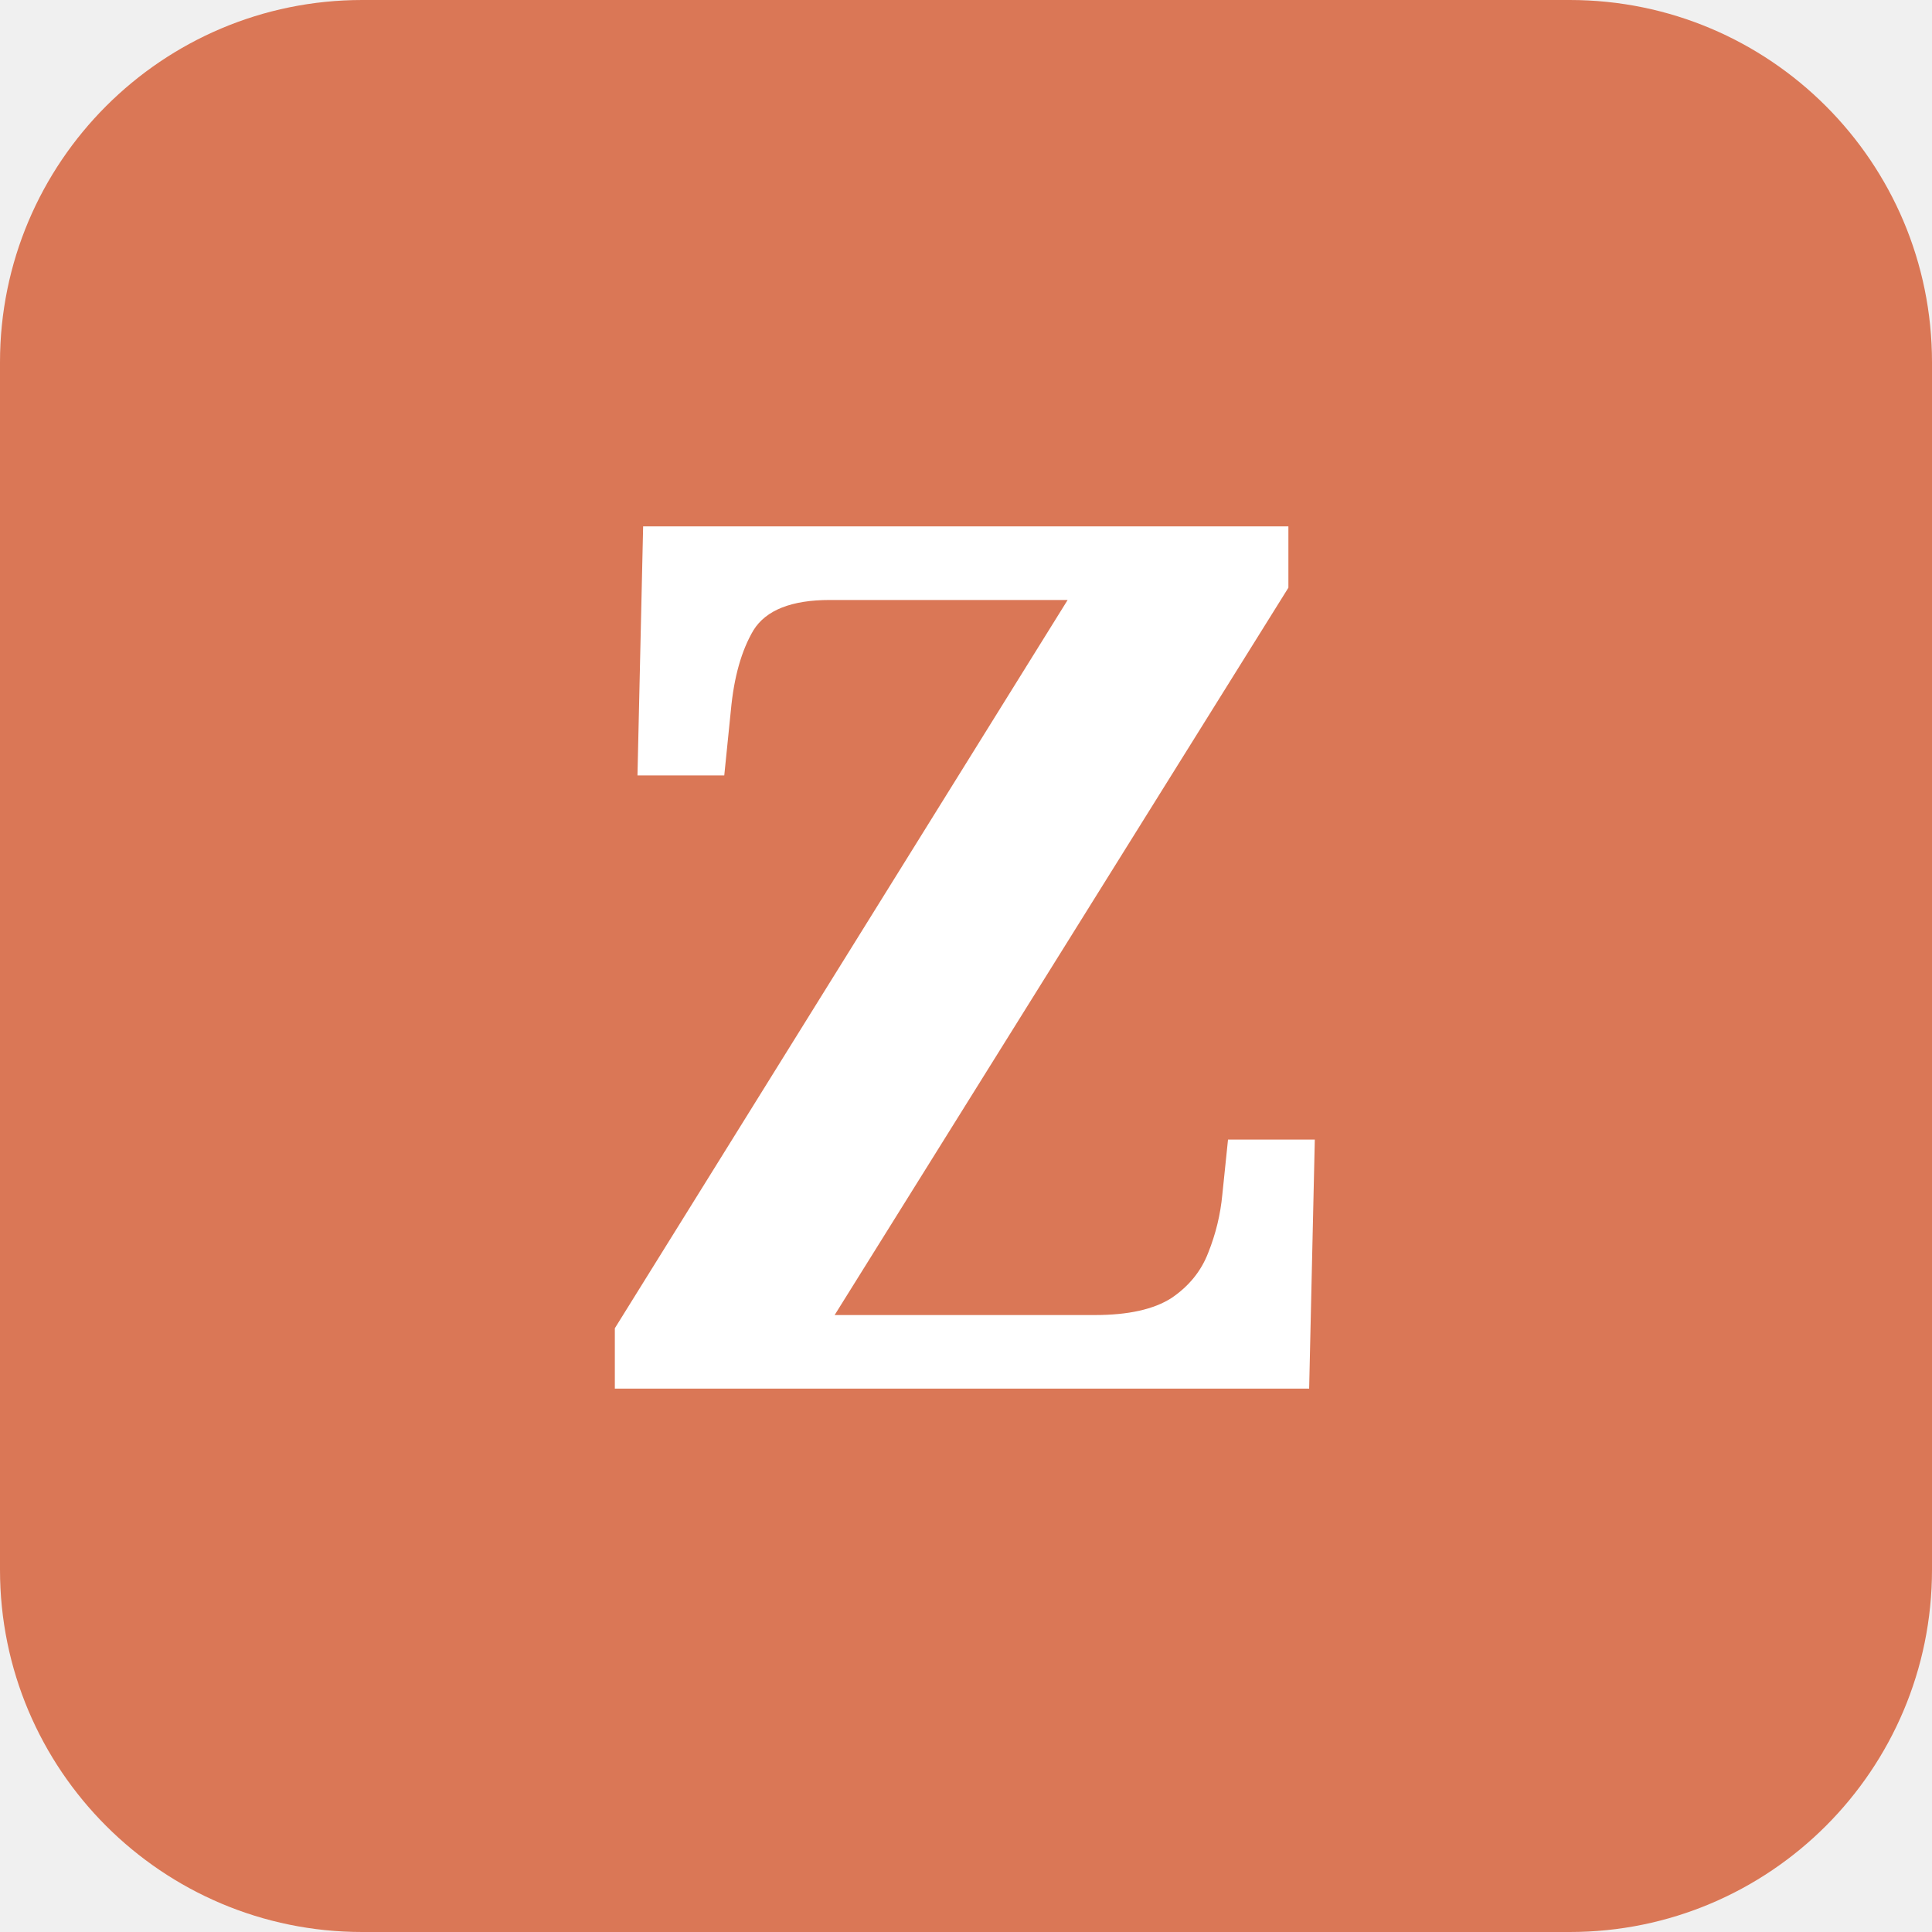
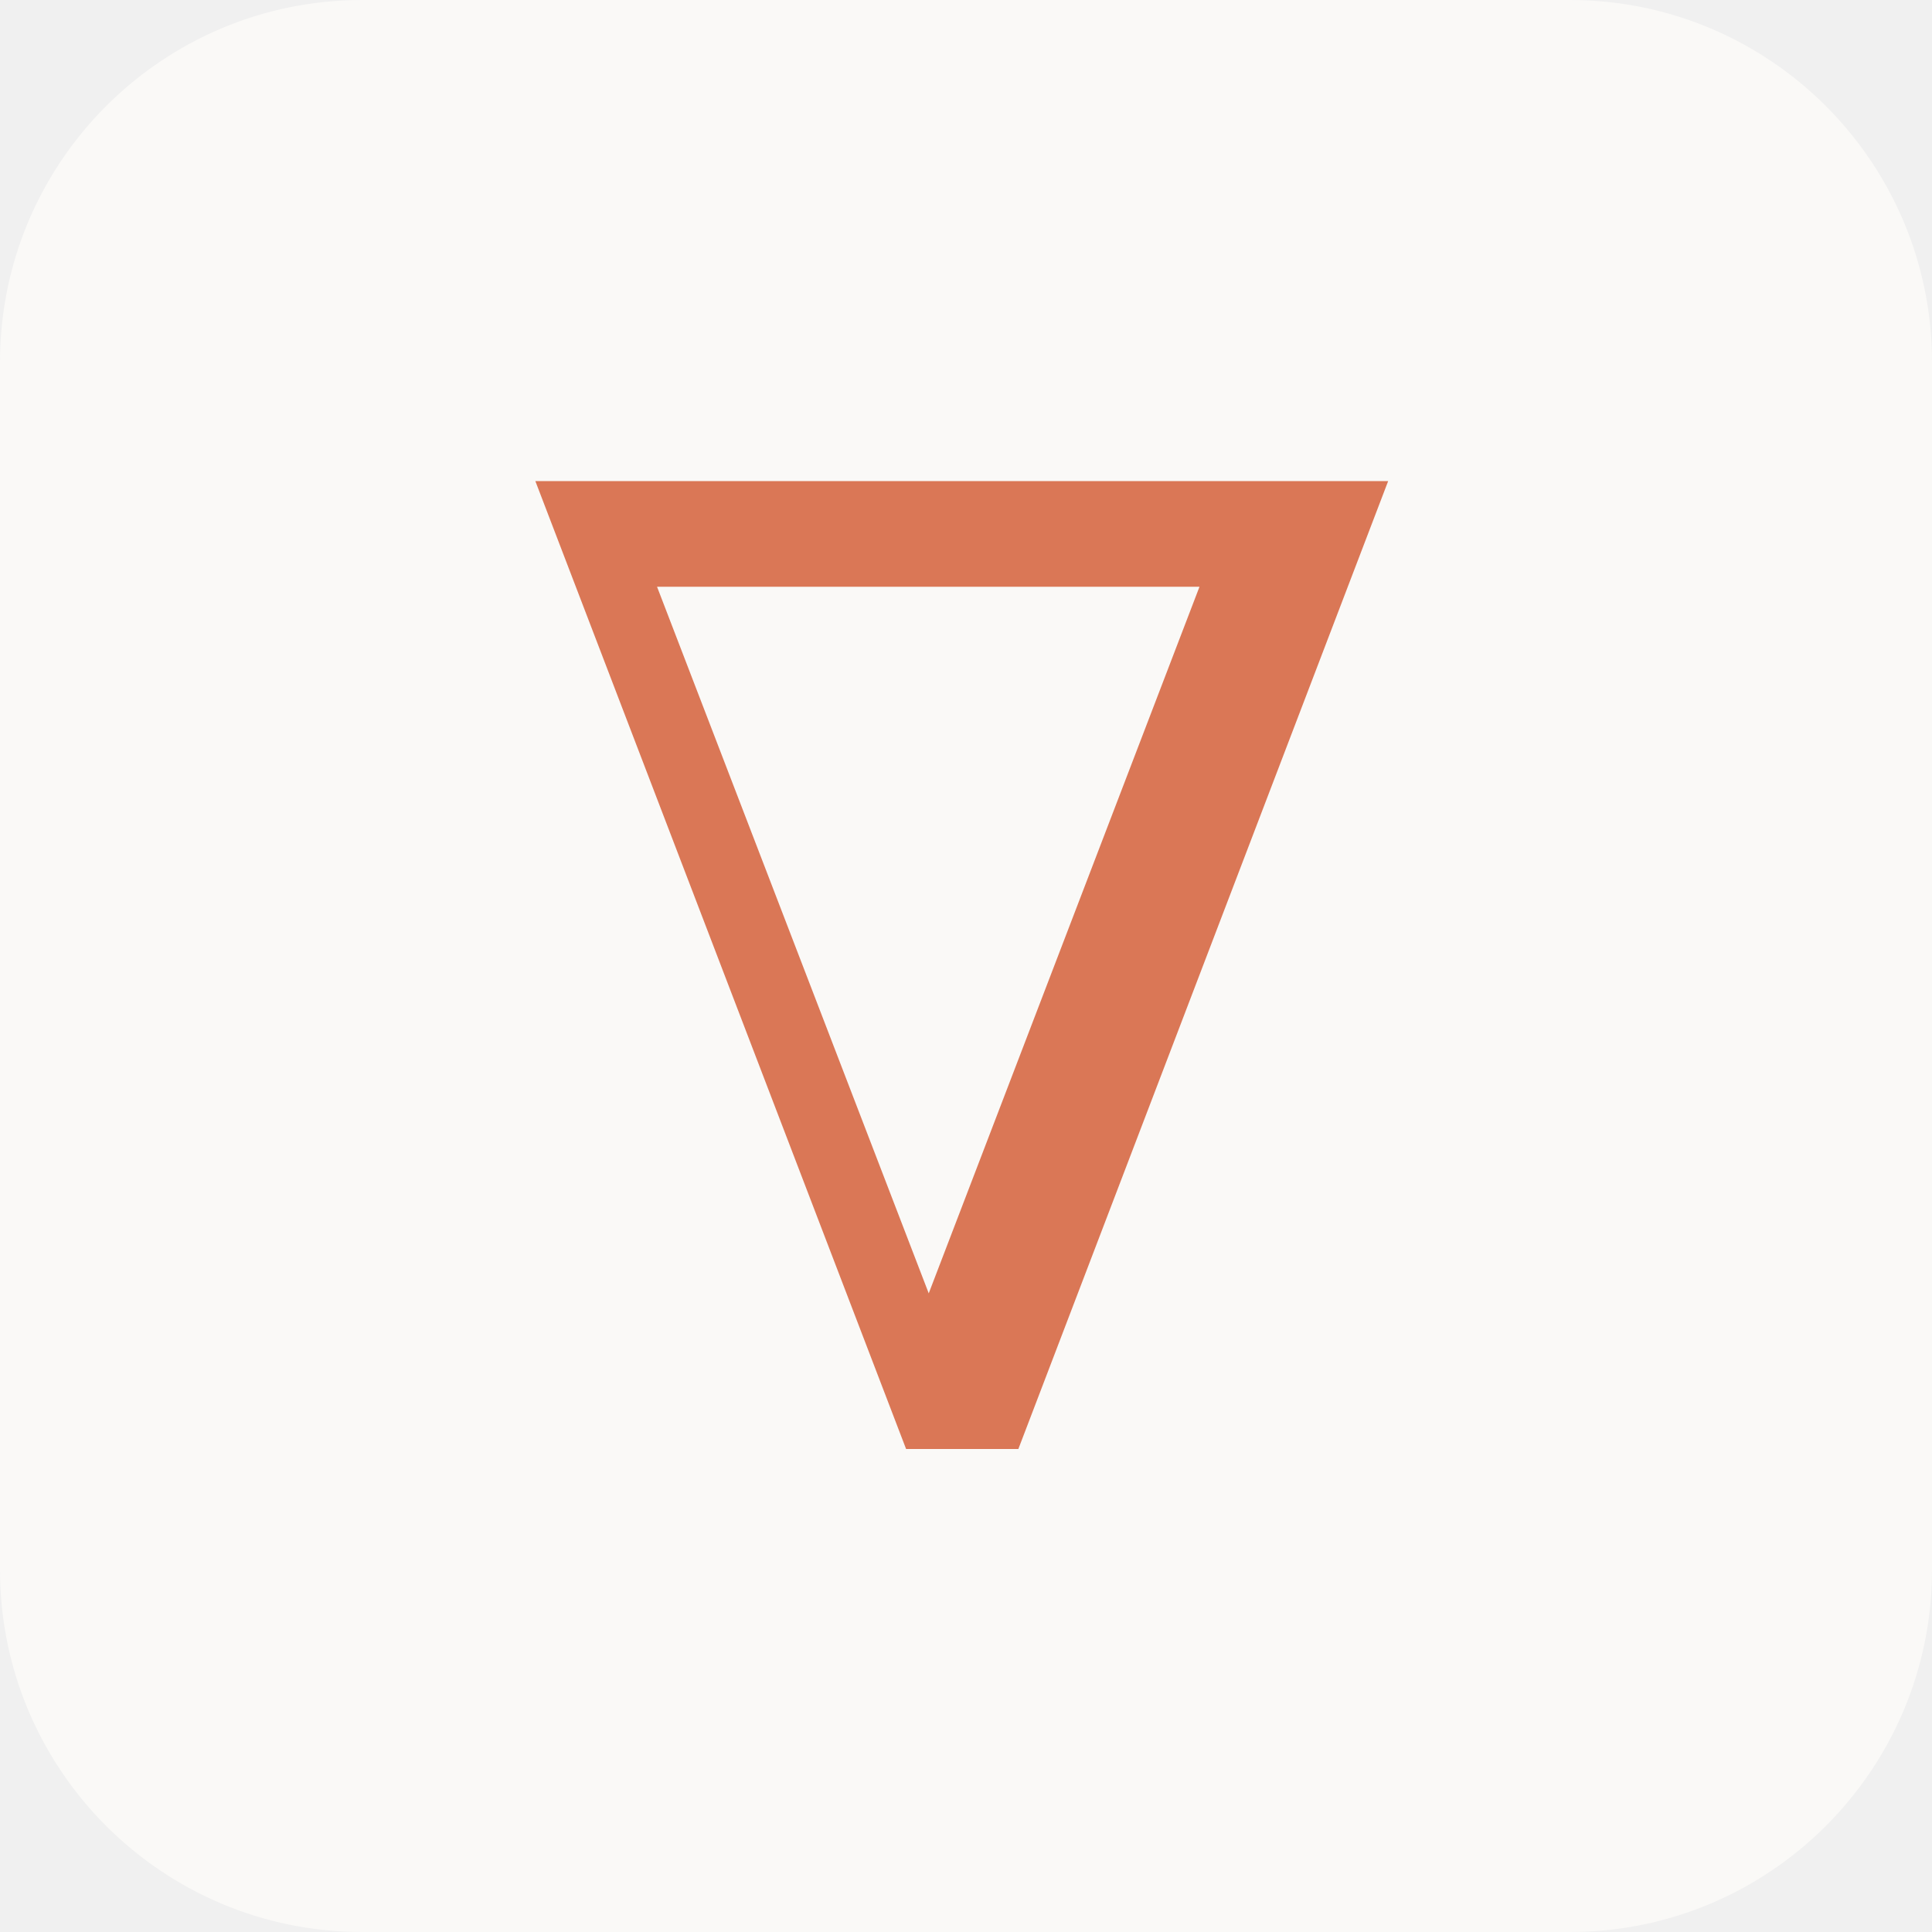
<svg xmlns="http://www.w3.org/2000/svg" viewBox="0 0 32 32">
-   <rect width="32" height="32" rx="6" fill="#da7756" />
-   <text x="16" y="23" font-family="Georgia, serif" font-size="20" font-weight="700" fill="white" text-anchor="middle">Z</text>
+   <rect width="32" height="32" rx="6" fill="#faf9f7" />
+   <text x="16" y="24" font-family="Newsreader, Georgia, serif" font-style="italic" font-size="22" font-weight="500" fill="#da7756" text-anchor="middle">∇</text>
</svg>
